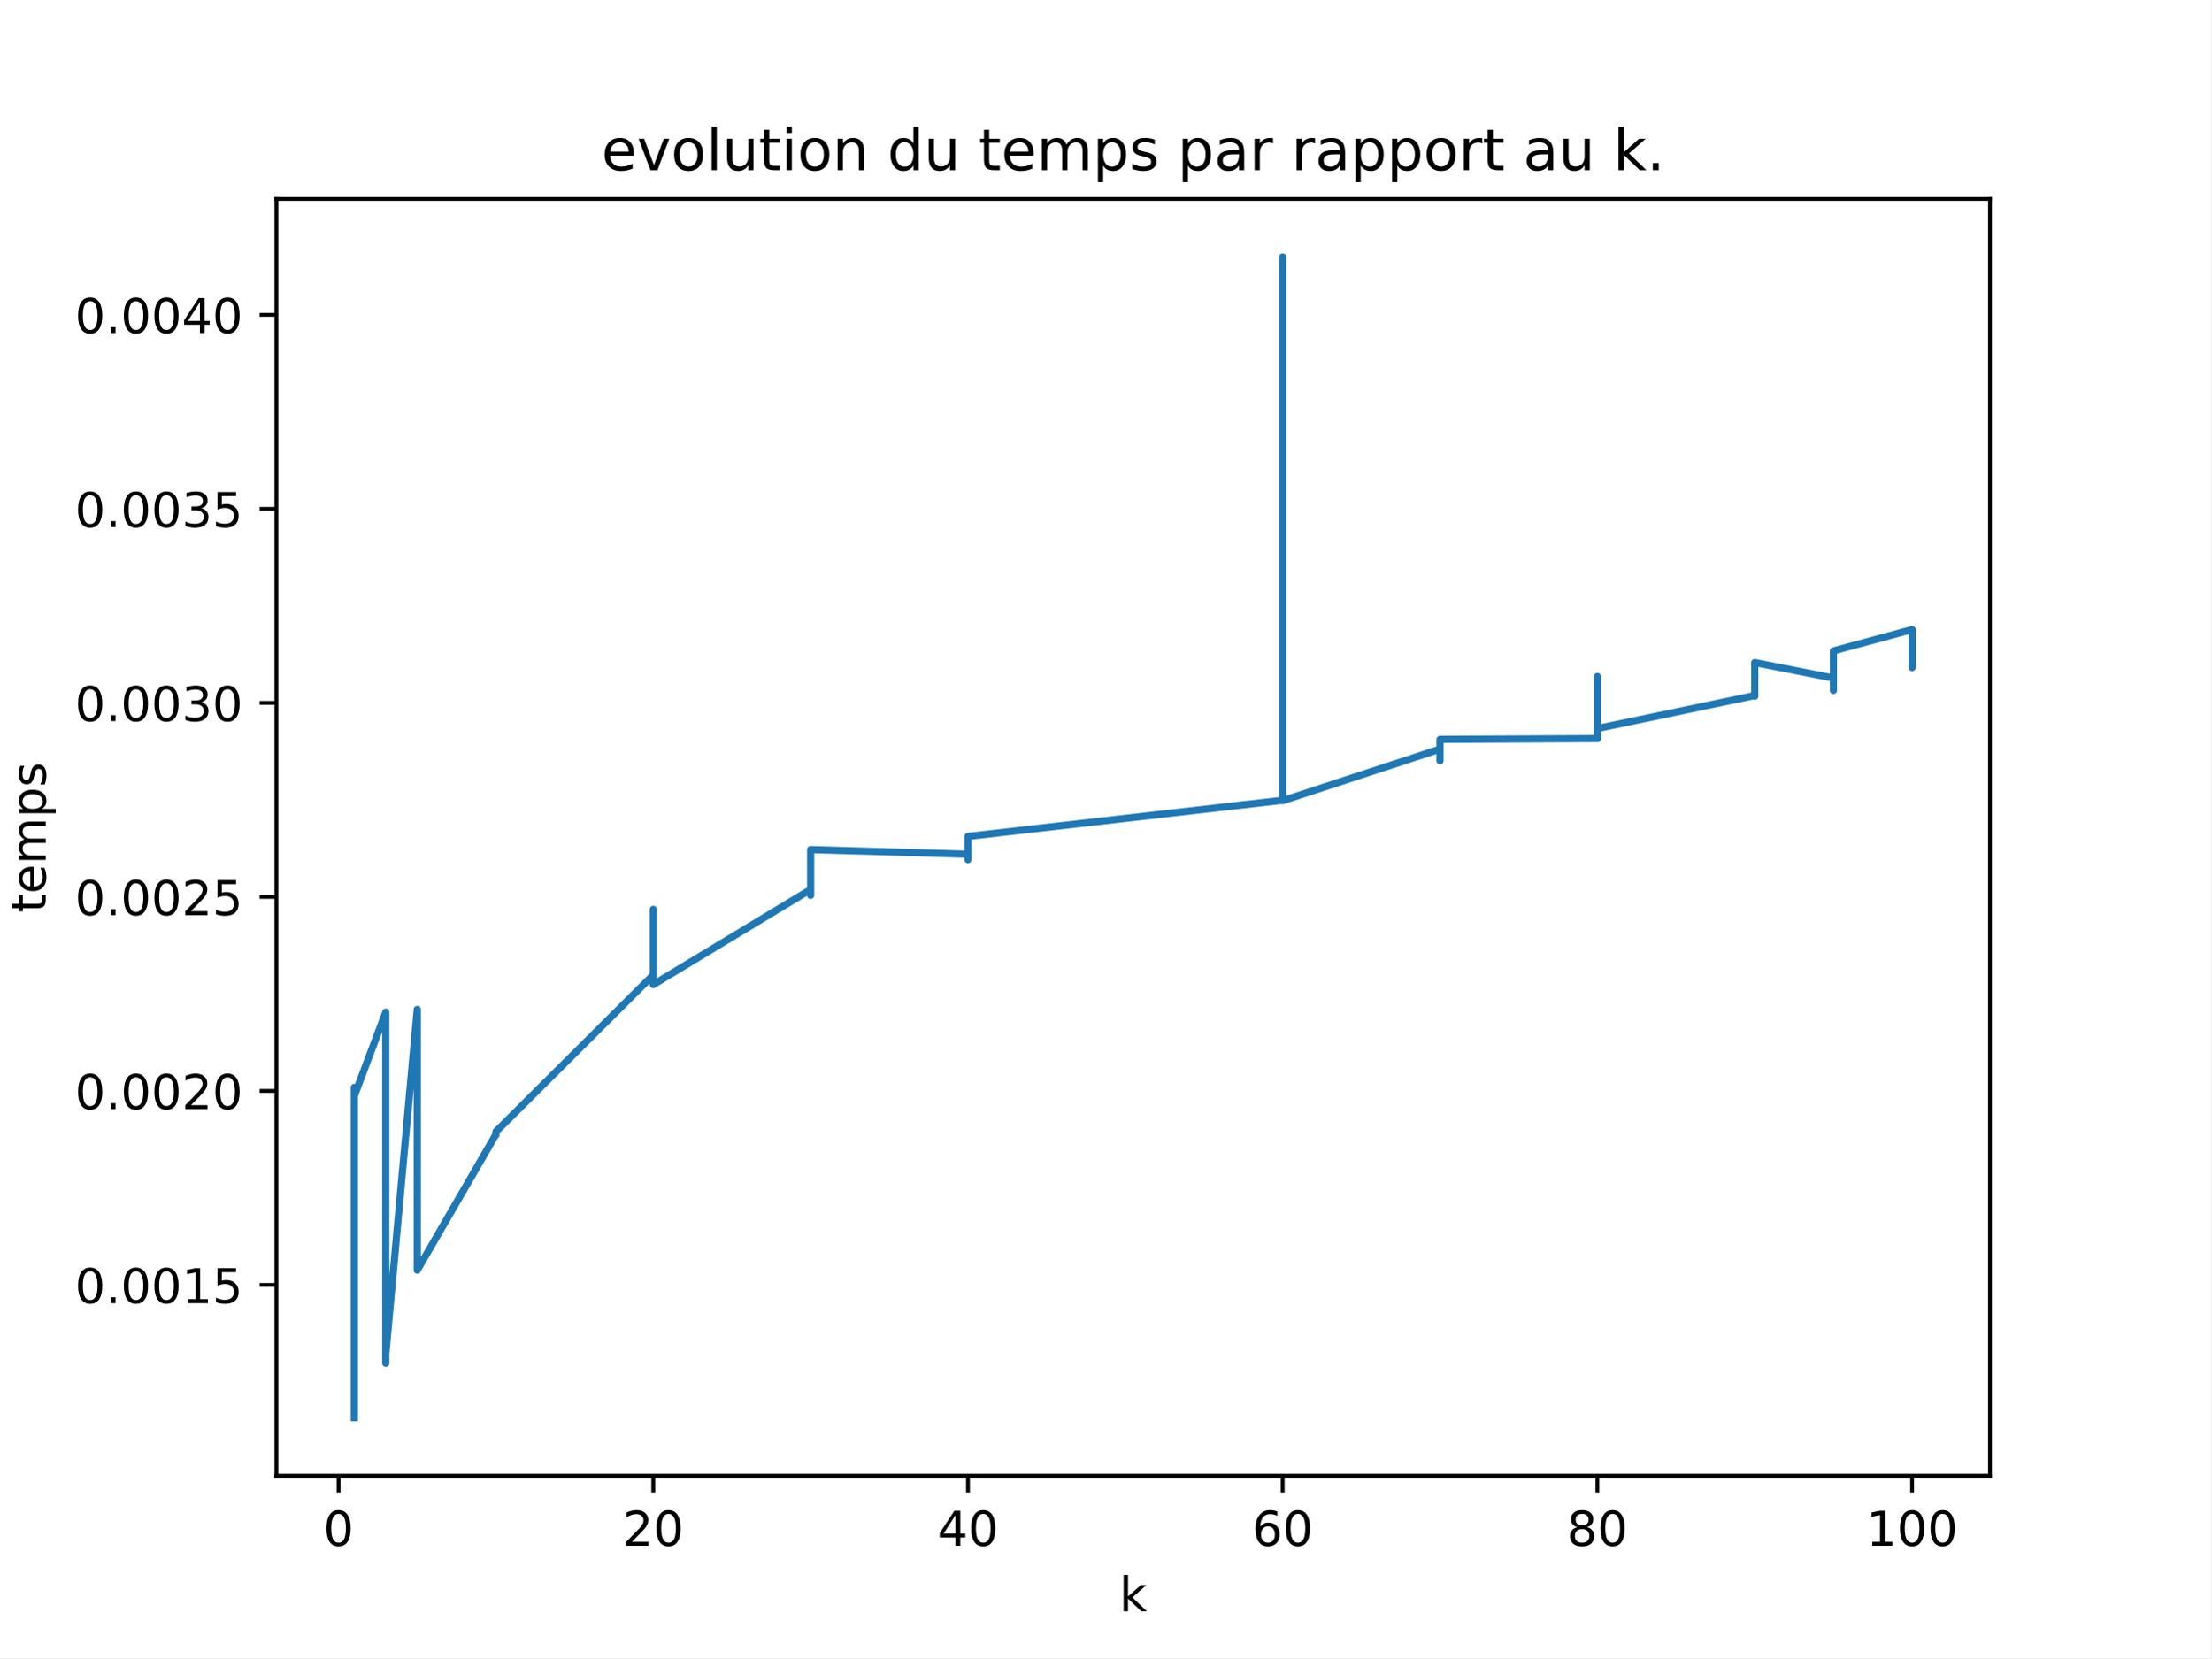
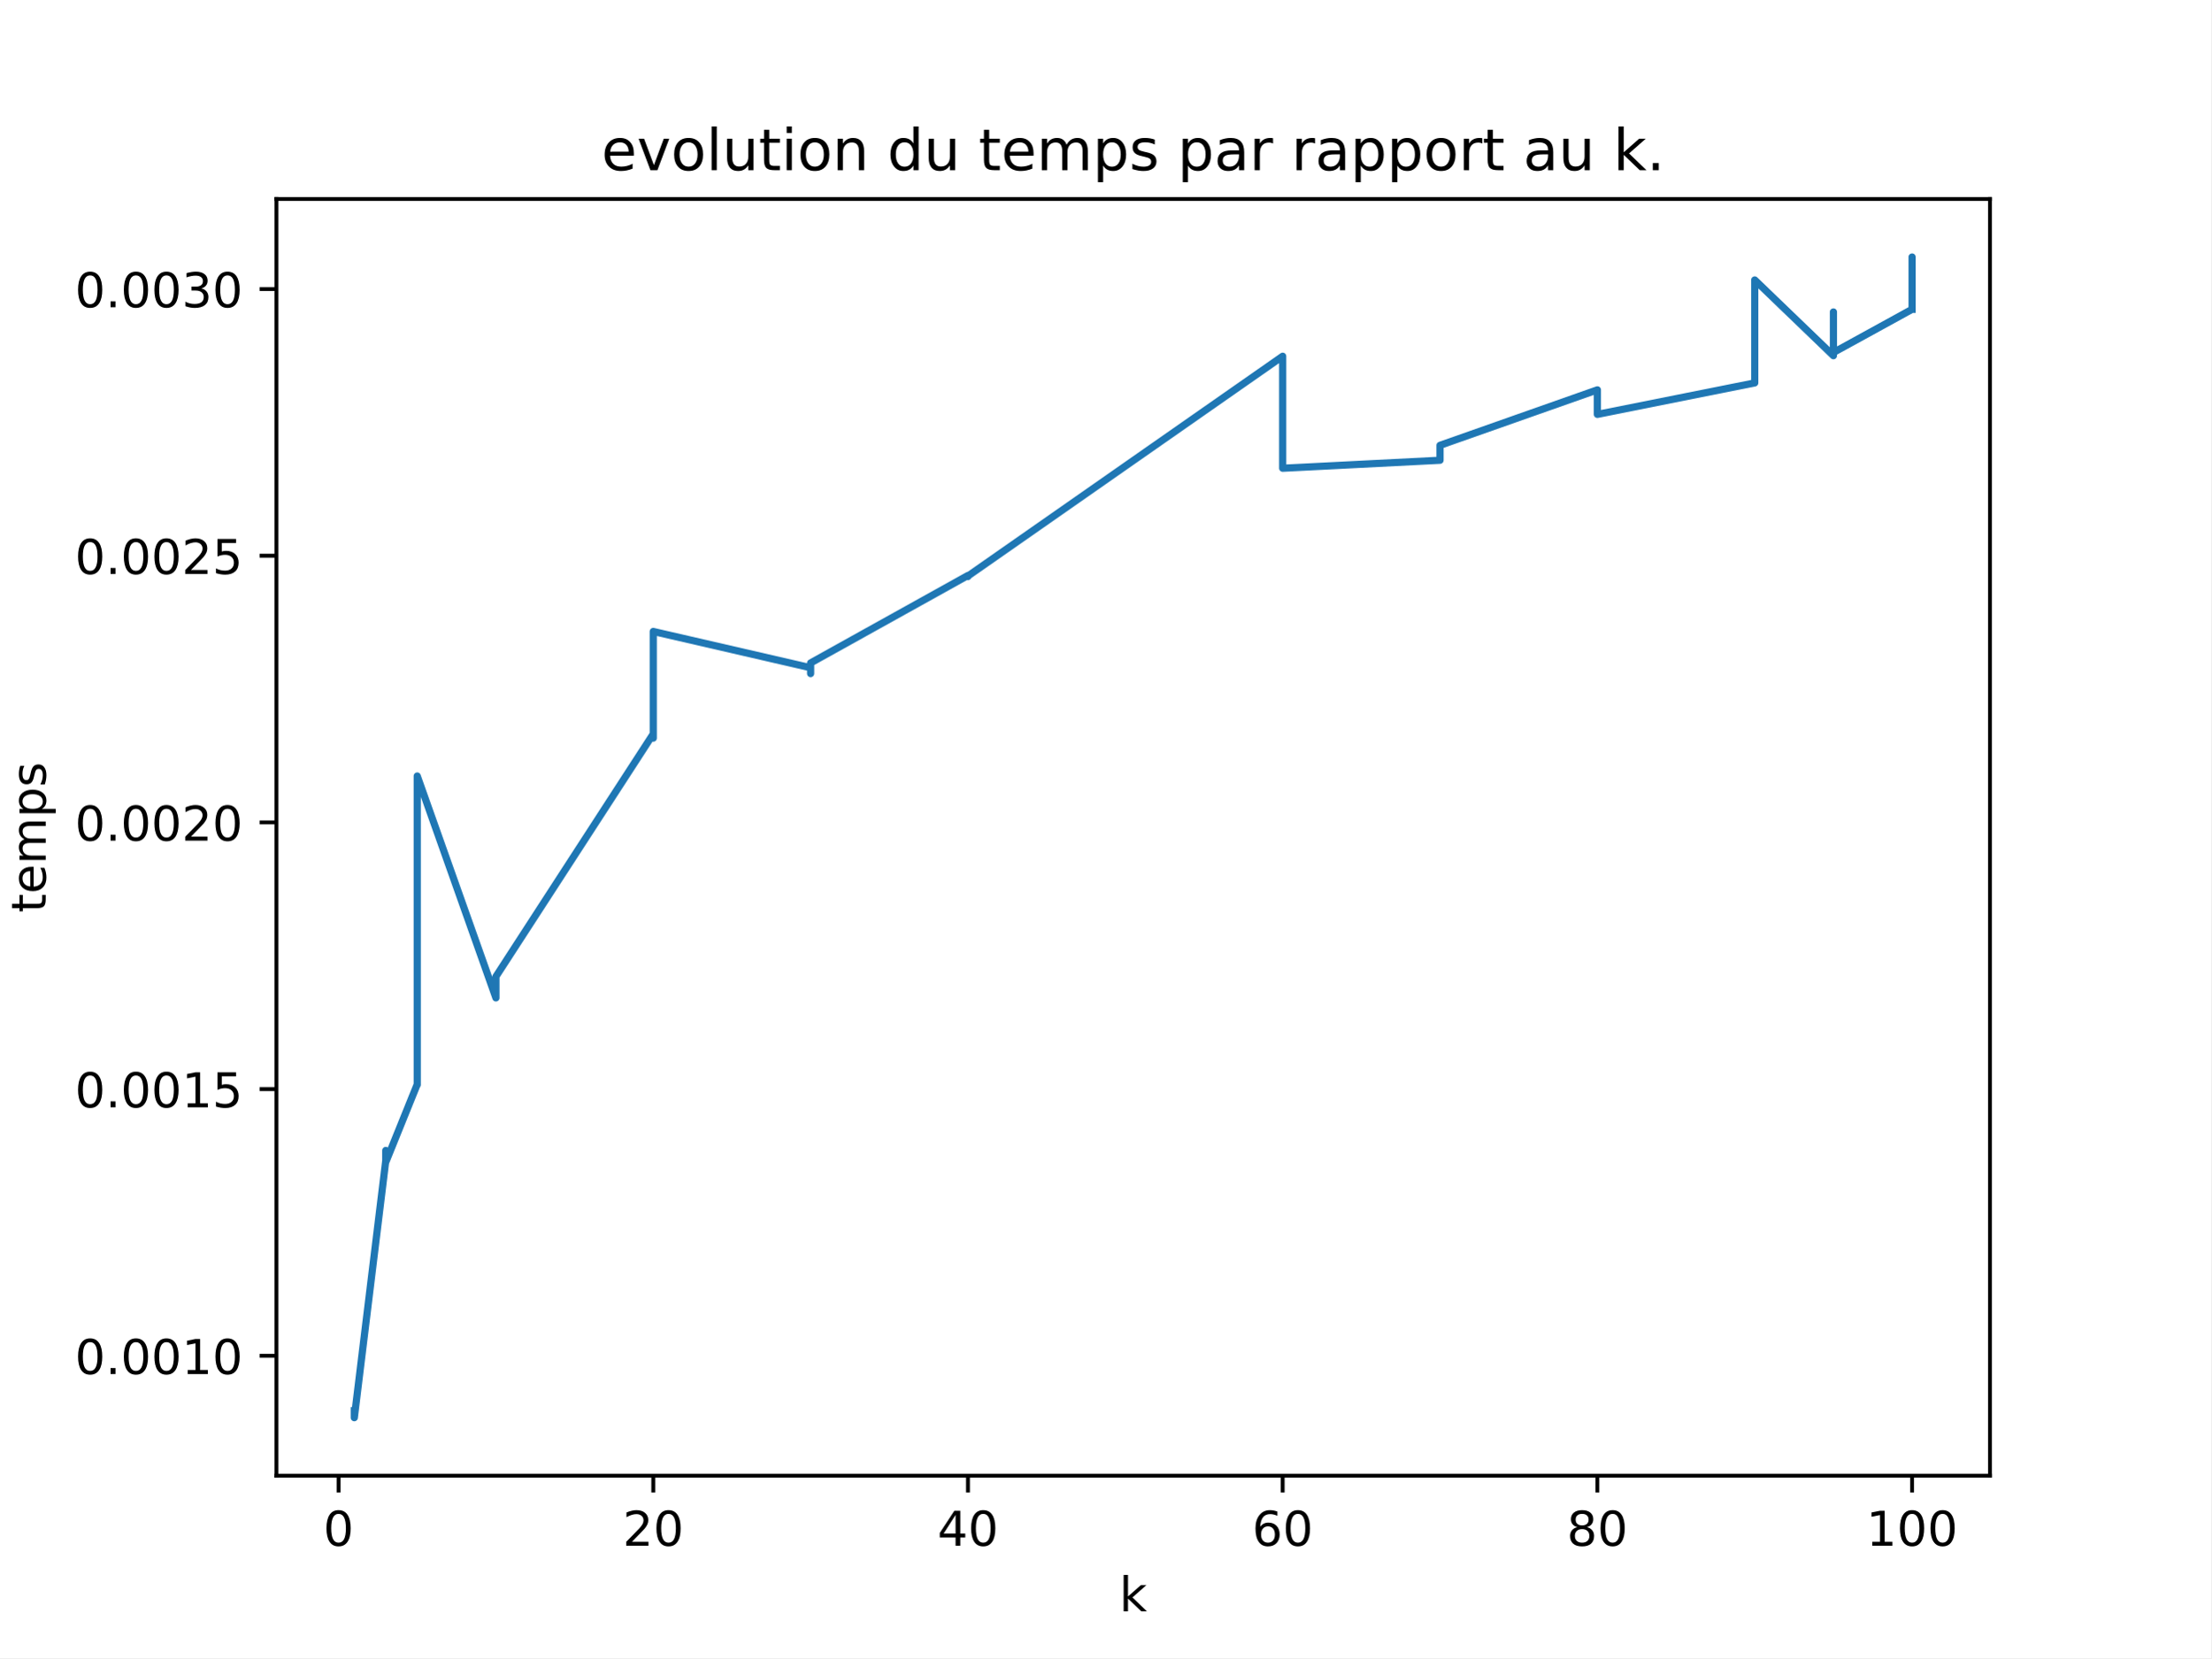
<svg xmlns="http://www.w3.org/2000/svg" xmlns:xlink="http://www.w3.org/1999/xlink" width="460.8pt" height="345.6pt" viewBox="0 0 460.8 345.6" version="1.1">
  <defs>
    <style type="text/css">*{stroke-linejoin: round; stroke-linecap: butt}</style>
  </defs>
  <g id="figure_1">
    <g id="patch_1">
      <path d="M 0 345.6  L 460.8 345.6  L 460.8 0  L 0 0  z " style="fill: #ffffff" />
    </g>
    <g id="axes_1">
      <g id="patch_2">
        <path d="M 57.6 307.584  L 414.72 307.584  L 414.72 41.472  L 57.6 41.472  z " style="fill: #ffffff" />
      </g>
      <g id="matplotlib.axis_1">
        <g id="xtick_1">
          <g id="line2d_1">
            <defs>
-               <path id="m4fe92a7c00" d="M 0 0  L 0 3.5  " style="stroke: #000000; stroke-width: 0.8" />
+               <path id="m624dd58daa" d="M 0 0  L 0 3.5  " style="stroke: #000000; stroke-width: 0.8" />
            </defs>
            <g>
-               <use xlink:href="#m4fe92a7c00" x="70.553" y="307.584" style="stroke: #000000; stroke-width: 0.8" />
+               <use xlink:href="#m624dd58daa" x="70.553" y="307.584" style="stroke: #000000; stroke-width: 0.8" />
            </g>
          </g>
          <g id="text_1">
            <g transform="translate(67.37214 322.1824) scale(0.1 -0.1)">
              <defs>
                <path id="DejaVuSans-30" d="M 2034 4250  Q 1547 4250 1301 3770  Q 1056 3291 1056 2328  Q 1056 1369 1301 889  Q 1547 409 2034 409  Q 2525 409 2770 889  Q 3016 1369 3016 2328  Q 3016 3291 2770 3770  Q 2525 4250 2034 4250  z M 2034 4750  Q 2819 4750 3233 4129  Q 3647 3509 3647 2328  Q 3647 1150 3233 529  Q 2819 -91 2034 -91  Q 1250 -91 836 529  Q 422 1150 422 2328  Q 422 3509 836 4129  Q 1250 4750 2034 4750  z " transform="scale(0.015625)" />
              </defs>
              <use xlink:href="#DejaVuSans-30" />
            </g>
          </g>
        </g>
        <g id="xtick_2">
          <g id="line2d_2">
            <g>
-               <use xlink:href="#m4fe92a7c00" x="136.14" y="307.584" style="stroke: #000000; stroke-width: 0.8" />
+               <use xlink:href="#m624dd58daa" x="136.14" y="307.584" style="stroke: #000000; stroke-width: 0.8" />
            </g>
          </g>
          <g id="text_2">
            <g transform="translate(129.7777 322.1824) scale(0.1 -0.1)">
              <defs>
                <path id="DejaVuSans-32" d="M 1228 531  L 3431 531  L 3431 0  L 469 0  L 469 531  Q 828 903 1448 1529  Q 2069 2156 2228 2338  Q 2531 2678 2651 2914  Q 2772 3150 2772 3378  Q 2772 3750 2511 3984  Q 2250 4219 1831 4219  Q 1534 4219 1204 4116  Q 875 4013 500 3803  L 500 4441  Q 881 4594 1212 4672  Q 1544 4750 1819 4750  Q 2544 4750 2975 4387  Q 3406 4025 3406 3419  Q 3406 3131 3298 2873  Q 3191 2616 2906 2266  Q 2828 2175 2409 1742  Q 1991 1309 1228 531  z " transform="scale(0.015625)" />
              </defs>
              <use xlink:href="#DejaVuSans-32" />
              <use xlink:href="#DejaVuSans-30" x="63.623" />
            </g>
          </g>
        </g>
        <g id="xtick_3">
          <g id="line2d_3">
            <g>
-               <use xlink:href="#m4fe92a7c00" x="201.727" y="307.584" style="stroke: #000000; stroke-width: 0.8" />
+               <use xlink:href="#m624dd58daa" x="201.727" y="307.584" style="stroke: #000000; stroke-width: 0.8" />
            </g>
          </g>
          <g id="text_3">
            <g transform="translate(195.3644 322.1824) scale(0.1 -0.1)">
              <defs>
                <path id="DejaVuSans-34" d="M 2419 4116  L 825 1625  L 2419 1625  L 2419 4116  z M 2253 4666  L 3047 4666  L 3047 1625  L 3713 1625  L 3713 1100  L 3047 1100  L 3047 0  L 2419 0  L 2419 1100  L 313 1100  L 313 1709  L 2253 4666  z " transform="scale(0.015625)" />
              </defs>
              <use xlink:href="#DejaVuSans-34" />
              <use xlink:href="#DejaVuSans-30" x="63.623" />
            </g>
          </g>
        </g>
        <g id="xtick_4">
          <g id="line2d_4">
            <g>
-               <use xlink:href="#m4fe92a7c00" x="267.314" y="307.584" style="stroke: #000000; stroke-width: 0.8" />
+               <use xlink:href="#m624dd58daa" x="267.314" y="307.584" style="stroke: #000000; stroke-width: 0.8" />
            </g>
          </g>
          <g id="text_4">
            <g transform="translate(260.9512 322.1824) scale(0.1 -0.1)">
              <defs>
                <path id="DejaVuSans-36" d="M 2113 2584  Q 1688 2584 1439 2293  Q 1191 2003 1191 1497  Q 1191 994 1439 701  Q 1688 409 2113 409  Q 2538 409 2786 701  Q 3034 994 3034 1497  Q 3034 2003 2786 2293  Q 2538 2584 2113 2584  z M 3366 4563  L 3366 3988  Q 3128 4100 2886 4159  Q 2644 4219 2406 4219  Q 1781 4219 1451 3797  Q 1122 3375 1075 2522  Q 1259 2794 1537 2939  Q 1816 3084 2150 3084  Q 2853 3084 3261 2657  Q 3669 2231 3669 1497  Q 3669 778 3244 343  Q 2819 -91 2113 -91  Q 1303 -91 875 529  Q 447 1150 447 2328  Q 447 3434 972 4092  Q 1497 4750 2381 4750  Q 2619 4750 2861 4703  Q 3103 4656 3366 4563  z " transform="scale(0.015625)" />
              </defs>
              <use xlink:href="#DejaVuSans-36" />
              <use xlink:href="#DejaVuSans-30" x="63.623" />
            </g>
          </g>
        </g>
        <g id="xtick_5">
          <g id="line2d_5">
            <g>
-               <use xlink:href="#m4fe92a7c00" x="332.9" y="307.584" style="stroke: #000000; stroke-width: 0.8" />
+               <use xlink:href="#m624dd58daa" x="332.9" y="307.584" style="stroke: #000000; stroke-width: 0.8" />
            </g>
          </g>
          <g id="text_5">
            <g transform="translate(326.538 322.1824) scale(0.1 -0.1)">
              <defs>
                <path id="DejaVuSans-38" d="M 2034 2216  Q 1584 2216 1326 1975  Q 1069 1734 1069 1313  Q 1069 891 1326 650  Q 1584 409 2034 409  Q 2484 409 2743 651  Q 3003 894 3003 1313  Q 3003 1734 2745 1975  Q 2488 2216 2034 2216  z M 1403 2484  Q 997 2584 770 2862  Q 544 3141 544 3541  Q 544 4100 942 4425  Q 1341 4750 2034 4750  Q 2731 4750 3128 4425  Q 3525 4100 3525 3541  Q 3525 3141 3298 2862  Q 3072 2584 2669 2484  Q 3125 2378 3379 2068  Q 3634 1759 3634 1313  Q 3634 634 3220 271  Q 2806 -91 2034 -91  Q 1263 -91 848 271  Q 434 634 434 1313  Q 434 1759 690 2068  Q 947 2378 1403 2484  z M 1172 3481  Q 1172 3119 1398 2916  Q 1625 2713 2034 2713  Q 2441 2713 2670 2916  Q 2900 3119 2900 3481  Q 2900 3844 2670 4047  Q 2441 4250 2034 4250  Q 1625 4250 1398 4047  Q 1172 3844 1172 3481  z " transform="scale(0.015625)" />
              </defs>
              <use xlink:href="#DejaVuSans-38" />
              <use xlink:href="#DejaVuSans-30" x="63.623" />
            </g>
          </g>
        </g>
        <g id="xtick_6">
          <g id="line2d_6">
            <g>
-               <use xlink:href="#m4fe92a7c00" x="398.487" y="307.584" style="stroke: #000000; stroke-width: 0.8" />
+               <use xlink:href="#m624dd58daa" x="398.487" y="307.584" style="stroke: #000000; stroke-width: 0.8" />
            </g>
          </g>
          <g id="text_6">
            <g transform="translate(388.9435 322.1824) scale(0.1 -0.1)">
              <defs>
                <path id="DejaVuSans-31" d="M 794 531  L 1825 531  L 1825 4091  L 703 3866  L 703 4441  L 1819 4666  L 2450 4666  L 2450 531  L 3481 531  L 3481 0  L 794 0  L 794 531  z " transform="scale(0.015625)" />
              </defs>
              <use xlink:href="#DejaVuSans-31" />
              <use xlink:href="#DejaVuSans-30" x="63.623" />
              <use xlink:href="#DejaVuSans-30" x="127.246" />
            </g>
          </g>
        </g>
        <g id="text_7">
          <g transform="translate(233.2647 335.8606) scale(0.1 -0.1)">
            <defs>
              <path id="DejaVuSans-6b" d="M 581 4863  L 1159 4863  L 1159 1991  L 2875 3500  L 3609 3500  L 1753 1863  L 3688 0  L 2938 0  L 1159 1709  L 1159 0  L 581 0  L 581 4863  z " transform="scale(0.015625)" />
            </defs>
            <use xlink:href="#DejaVuSans-6b" />
          </g>
        </g>
      </g>
      <g id="matplotlib.axis_2">
        <g id="ytick_1">
          <g id="line2d_7">
            <defs>
-               <path id="m0f7c3e3ea0" d="M 0 0  L -3.5 0  " style="stroke: #000000; stroke-width: 0.8" />
+               <path id="m4fbf4e56fd" d="M 0 0  L -3.5 0  " style="stroke: #000000; stroke-width: 0.8" />
            </defs>
            <g>
-               <use xlink:href="#m0f7c3e3ea0" x="57.6" y="267.826" style="stroke: #000000; stroke-width: 0.8" />
+               <use xlink:href="#m4fbf4e56fd" x="57.6" y="282.592" style="stroke: #000000; stroke-width: 0.8" />
            </g>
          </g>
          <g id="text_8">
-             <g transform="translate(15.60938 271.6254) scale(0.1 -0.1)">
+             <g transform="translate(15.60938 286.3907) scale(0.1 -0.1)">
              <defs>
                <path id="DejaVuSans-2e" d="M 684 794  L 1344 794  L 1344 0  L 684 0  L 684 794  z " transform="scale(0.015625)" />
+               </defs>
+               <use xlink:href="#DejaVuSans-30" />
+               <use xlink:href="#DejaVuSans-2e" x="63.623" />
+               <use xlink:href="#DejaVuSans-30" x="95.41" />
+               <use xlink:href="#DejaVuSans-30" x="159.033" />
+               <use xlink:href="#DejaVuSans-31" x="222.656" />
+               <use xlink:href="#DejaVuSans-30" x="286.279" />
+             </g>
+           </g>
+         </g>
+         <g id="ytick_2">
+           <g id="line2d_8">
+             <g>
+               <use xlink:href="#m4fbf4e56fd" x="57.6" y="227.003" style="stroke: #000000; stroke-width: 0.8" />
+             </g>
+           </g>
+           <g id="text_9">
+             <g transform="translate(15.60938 230.8025) scale(0.1 -0.1)">
+               <defs>
                <path id="DejaVuSans-35" d="M 691 4666  L 3169 4666  L 3169 4134  L 1269 4134  L 1269 2991  Q 1406 3038 1543 3061  Q 1681 3084 1819 3084  Q 2600 3084 3056 2656  Q 3513 2228 3513 1497  Q 3513 744 3044 326  Q 2575 -91 1722 -91  Q 1428 -91 1123 -41  Q 819 9 494 109  L 494 744  Q 775 591 1075 516  Q 1375 441 1709 441  Q 2250 441 2565 725  Q 2881 1009 2881 1497  Q 2881 1984 2565 2268  Q 2250 2553 1709 2553  Q 1456 2553 1204 2497  Q 953 2441 691 2322  L 691 4666  z " transform="scale(0.015625)" />
              </defs>
              <use xlink:href="#DejaVuSans-30" />
              <use xlink:href="#DejaVuSans-2e" x="63.623" />
              <use xlink:href="#DejaVuSans-30" x="95.41" />
              <use xlink:href="#DejaVuSans-30" x="159.033" />
              <use xlink:href="#DejaVuSans-31" x="222.656" />
              <use xlink:href="#DejaVuSans-35" x="286.279" />
            </g>
          </g>
        </g>
-         <g id="ytick_2">
-           <g id="line2d_8">
-             <g>
-               <use xlink:href="#m0f7c3e3ea0" x="57.6" y="227.385" style="stroke: #000000; stroke-width: 0.8" />
-             </g>
-           </g>
-           <g id="text_9">
-             <g transform="translate(15.60938 231.184) scale(0.1 -0.1)">
+         <g id="ytick_3">
+           <g id="line2d_9">
+             <g>
+               <use xlink:href="#m4fbf4e56fd" x="57.6" y="171.415" style="stroke: #000000; stroke-width: 0.8" />
+             </g>
+           </g>
+           <g id="text_10">
+             <g transform="translate(15.60938 175.2143) scale(0.1 -0.1)">
              <use xlink:href="#DejaVuSans-30" />
              <use xlink:href="#DejaVuSans-2e" x="63.623" />
              <use xlink:href="#DejaVuSans-30" x="95.41" />
              <use xlink:href="#DejaVuSans-30" x="159.033" />
              <use xlink:href="#DejaVuSans-32" x="222.656" />
              <use xlink:href="#DejaVuSans-30" x="286.279" />
            </g>
          </g>
        </g>
-         <g id="ytick_3">
-           <g id="line2d_9">
-             <g>
-               <use xlink:href="#m0f7c3e3ea0" x="57.6" y="186.943" style="stroke: #000000; stroke-width: 0.8" />
-             </g>
-           </g>
-           <g id="text_10">
-             <g transform="translate(15.60938 190.7427) scale(0.1 -0.1)">
+         <g id="ytick_4">
+           <g id="line2d_10">
+             <g>
+               <use xlink:href="#m4fbf4e56fd" x="57.6" y="115.827" style="stroke: #000000; stroke-width: 0.8" />
+             </g>
+           </g>
+           <g id="text_11">
+             <g transform="translate(15.60938 119.626) scale(0.1 -0.1)">
              <use xlink:href="#DejaVuSans-30" />
              <use xlink:href="#DejaVuSans-2e" x="63.623" />
              <use xlink:href="#DejaVuSans-30" x="95.41" />
              <use xlink:href="#DejaVuSans-30" x="159.033" />
              <use xlink:href="#DejaVuSans-32" x="222.656" />
              <use xlink:href="#DejaVuSans-35" x="286.279" />
            </g>
          </g>
        </g>
-         <g id="ytick_4">
-           <g id="line2d_10">
-             <g>
-               <use xlink:href="#m0f7c3e3ea0" x="57.6" y="146.502" style="stroke: #000000; stroke-width: 0.8" />
-             </g>
-           </g>
-           <g id="text_11">
-             <g transform="translate(15.60938 150.3014) scale(0.1 -0.1)">
+         <g id="ytick_5">
+           <g id="line2d_11">
+             <g>
+               <use xlink:href="#m4fbf4e56fd" x="57.6" y="60.239" style="stroke: #000000; stroke-width: 0.8" />
+             </g>
+           </g>
+           <g id="text_12">
+             <g transform="translate(15.60938 64.03781) scale(0.1 -0.1)">
              <defs>
                <path id="DejaVuSans-33" d="M 2597 2516  Q 3050 2419 3304 2112  Q 3559 1806 3559 1356  Q 3559 666 3084 287  Q 2609 -91 1734 -91  Q 1441 -91 1130 -33  Q 819 25 488 141  L 488 750  Q 750 597 1062 519  Q 1375 441 1716 441  Q 2309 441 2620 675  Q 2931 909 2931 1356  Q 2931 1769 2642 2001  Q 2353 2234 1838 2234  L 1294 2234  L 1294 2753  L 1863 2753  Q 2328 2753 2575 2939  Q 2822 3125 2822 3475  Q 2822 3834 2567 4026  Q 2313 4219 1838 4219  Q 1578 4219 1281 4162  Q 984 4106 628 3988  L 628 4550  Q 988 4650 1302 4700  Q 1616 4750 1894 4750  Q 2613 4750 3031 4423  Q 3450 4097 3450 3541  Q 3450 3153 3228 2886  Q 3006 2619 2597 2516  z " transform="scale(0.015625)" />
              </defs>
              <use xlink:href="#DejaVuSans-30" />
              <use xlink:href="#DejaVuSans-2e" x="63.623" />
              <use xlink:href="#DejaVuSans-30" x="95.41" />
              <use xlink:href="#DejaVuSans-30" x="159.033" />
              <use xlink:href="#DejaVuSans-33" x="222.656" />
              <use xlink:href="#DejaVuSans-30" x="286.279" />
            </g>
          </g>
        </g>
-         <g id="ytick_5">
-           <g id="line2d_11">
-             <g>
-               <use xlink:href="#m0f7c3e3ea0" x="57.6" y="106.061" style="stroke: #000000; stroke-width: 0.8" />
-             </g>
-           </g>
-           <g id="text_12">
-             <g transform="translate(15.60938 109.8601) scale(0.1 -0.1)">
-               <use xlink:href="#DejaVuSans-30" />
-               <use xlink:href="#DejaVuSans-2e" x="63.623" />
-               <use xlink:href="#DejaVuSans-30" x="95.41" />
-               <use xlink:href="#DejaVuSans-30" x="159.033" />
-               <use xlink:href="#DejaVuSans-33" x="222.656" />
-               <use xlink:href="#DejaVuSans-35" x="286.279" />
-             </g>
-           </g>
-         </g>
-         <g id="ytick_6">
-           <g id="line2d_12">
-             <g>
-               <use xlink:href="#m0f7c3e3ea0" x="57.6" y="65.62" style="stroke: #000000; stroke-width: 0.8" />
-             </g>
-           </g>
-           <g id="text_13">
-             <g transform="translate(15.60938 69.41873) scale(0.1 -0.1)">
-               <use xlink:href="#DejaVuSans-30" />
-               <use xlink:href="#DejaVuSans-2e" x="63.623" />
-               <use xlink:href="#DejaVuSans-30" x="95.41" />
-               <use xlink:href="#DejaVuSans-30" x="159.033" />
-               <use xlink:href="#DejaVuSans-34" x="222.656" />
-               <use xlink:href="#DejaVuSans-30" x="286.279" />
-             </g>
-           </g>
-         </g>
-         <g id="text_14">
+         <g id="text_13">
          <g transform="translate(9.529687 190.2139) rotate(-90) scale(0.1 -0.1)">
            <defs>
              <path id="DejaVuSans-74" d="M 1172 4494  L 1172 3500  L 2356 3500  L 2356 3053  L 1172 3053  L 1172 1153  Q 1172 725 1289 603  Q 1406 481 1766 481  L 2356 481  L 2356 0  L 1766 0  Q 1100 0 847 248  Q 594 497 594 1153  L 594 3053  L 172 3053  L 172 3500  L 594 3500  L 594 4494  L 1172 4494  z " transform="scale(0.015625)" />
              <path id="DejaVuSans-65" d="M 3597 1894  L 3597 1613  L 953 1613  Q 991 1019 1311 708  Q 1631 397 2203 397  Q 2534 397 2845 478  Q 3156 559 3463 722  L 3463 178  Q 3153 47 2828 -22  Q 2503 -91 2169 -91  Q 1331 -91 842 396  Q 353 884 353 1716  Q 353 2575 817 3079  Q 1281 3584 2069 3584  Q 2775 3584 3186 3129  Q 3597 2675 3597 1894  z M 3022 2063  Q 3016 2534 2758 2815  Q 2500 3097 2075 3097  Q 1594 3097 1305 2825  Q 1016 2553 972 2059  L 3022 2063  z " transform="scale(0.015625)" />
              <path id="DejaVuSans-6d" d="M 3328 2828  Q 3544 3216 3844 3400  Q 4144 3584 4550 3584  Q 5097 3584 5394 3201  Q 5691 2819 5691 2113  L 5691 0  L 5113 0  L 5113 2094  Q 5113 2597 4934 2840  Q 4756 3084 4391 3084  Q 3944 3084 3684 2787  Q 3425 2491 3425 1978  L 3425 0  L 2847 0  L 2847 2094  Q 2847 2600 2669 2842  Q 2491 3084 2119 3084  Q 1678 3084 1418 2786  Q 1159 2488 1159 1978  L 1159 0  L 581 0  L 581 3500  L 1159 3500  L 1159 2956  Q 1356 3278 1631 3431  Q 1906 3584 2284 3584  Q 2666 3584 2933 3390  Q 3200 3197 3328 2828  z " transform="scale(0.015625)" />
              <path id="DejaVuSans-70" d="M 1159 525  L 1159 -1331  L 581 -1331  L 581 3500  L 1159 3500  L 1159 2969  Q 1341 3281 1617 3432  Q 1894 3584 2278 3584  Q 2916 3584 3314 3078  Q 3713 2572 3713 1747  Q 3713 922 3314 415  Q 2916 -91 2278 -91  Q 1894 -91 1617 61  Q 1341 213 1159 525  z M 3116 1747  Q 3116 2381 2855 2742  Q 2594 3103 2138 3103  Q 1681 3103 1420 2742  Q 1159 2381 1159 1747  Q 1159 1113 1420 752  Q 1681 391 2138 391  Q 2594 391 2855 752  Q 3116 1113 3116 1747  z " transform="scale(0.015625)" />
              <path id="DejaVuSans-73" d="M 2834 3397  L 2834 2853  Q 2591 2978 2328 3040  Q 2066 3103 1784 3103  Q 1356 3103 1142 2972  Q 928 2841 928 2578  Q 928 2378 1081 2264  Q 1234 2150 1697 2047  L 1894 2003  Q 2506 1872 2764 1633  Q 3022 1394 3022 966  Q 3022 478 2636 193  Q 2250 -91 1575 -91  Q 1294 -91 989 -36  Q 684 19 347 128  L 347 722  Q 666 556 975 473  Q 1284 391 1588 391  Q 1994 391 2212 530  Q 2431 669 2431 922  Q 2431 1156 2273 1281  Q 2116 1406 1581 1522  L 1381 1569  Q 847 1681 609 1914  Q 372 2147 372 2553  Q 372 3047 722 3315  Q 1072 3584 1716 3584  Q 2034 3584 2315 3537  Q 2597 3491 2834 3397  z " transform="scale(0.015625)" />
            </defs>
            <use xlink:href="#DejaVuSans-74" />
            <use xlink:href="#DejaVuSans-65" x="39.209" />
            <use xlink:href="#DejaVuSans-6d" x="100.732" />
            <use xlink:href="#DejaVuSans-70" x="198.145" />
            <use xlink:href="#DejaVuSans-73" x="261.621" />
          </g>
        </g>
      </g>
-       <g id="line2d_13">
-         <path d="M 73.833 295.488  L 73.833 226.657  L 73.833 228.436  L 80.391 210.966  L 80.391 284.164  L 80.391 282.223  L 86.95 210.399  L 86.95 264.025  L 86.95 264.753  L 103.347 236.444  L 103.347 236.605  L 103.347 235.877  L 136.14 203.201  L 136.14 189.532  L 136.14 205.223  L 168.934 185.407  L 168.934 186.62  L 168.934 177.076  L 201.727 178.046  L 201.727 179.179  L 201.727 174.326  L 267.314 166.804  L 267.314 53.568  L 267.314 166.885  L 300.107 156.127  L 300.107 158.554  L 300.107 154.105  L 332.9 153.943  L 332.9 141.002  L 332.9 151.84  L 365.694 144.965  L 365.694 145.127  L 365.694 138.09  L 382.091 141.326  L 382.091 143.914  L 382.091 135.664  L 398.487 131.215  L 398.487 139.142  L 398.487 137.201  " clip-path="url(#p189fd3e6fd)" style="fill: none; stroke: #1f77b4; stroke-width: 1.5; stroke-linecap: square" />
+       <g id="line2d_12">
+         <path d="M 73.833 294.043  L 73.833 294.71  L 73.833 295.488  L 80.391 241.901  L 80.391 239.789  L 80.391 242.234  L 86.95 226.003  L 86.95 226.114  L 86.95 161.743  L 103.347 207.992  L 103.347 207.214  L 103.347 203.545  L 136.14 152.96  L 136.14 153.849  L 136.14 131.614  L 168.934 139.174  L 168.934 140.397  L 168.934 138.173  L 201.727 119.94  L 201.727 120.163  L 201.727 120.052  L 267.314 74.247  L 267.314 93.036  L 267.314 97.594  L 300.107 95.926  L 300.107 92.813  L 300.107 92.813  L 332.9 81.251  L 332.9 85.476  L 332.9 86.365  L 365.694 79.806  L 365.694 73.58  L 365.694 58.349  L 382.091 74.136  L 382.091 65.019  L 382.091 73.469  L 398.487 64.463  L 398.487 53.568  L 398.487 64.463  " clip-path="url(#p1ddf097f7b)" style="fill: none; stroke: #1f77b4; stroke-width: 1.5; stroke-linecap: square" />
      </g>
      <g id="patch_3">
        <path d="M 57.6 307.584  L 57.6 41.472  " style="fill: none; stroke: #000000; stroke-width: 0.8; stroke-linejoin: miter; stroke-linecap: square" />
      </g>
      <g id="patch_4">
        <path d="M 414.72 307.584  L 414.72 41.472  " style="fill: none; stroke: #000000; stroke-width: 0.8; stroke-linejoin: miter; stroke-linecap: square" />
      </g>
      <g id="patch_5">
        <path d="M 57.6 307.584  L 414.72 307.584  " style="fill: none; stroke: #000000; stroke-width: 0.8; stroke-linejoin: miter; stroke-linecap: square" />
      </g>
      <g id="patch_6">
        <path d="M 57.6 41.472  L 414.72 41.472  " style="fill: none; stroke: #000000; stroke-width: 0.8; stroke-linejoin: miter; stroke-linecap: square" />
      </g>
-       <g id="text_15">
+       <g id="text_14">
        <g transform="translate(125.3428 35.472) scale(0.12 -0.12)">
          <defs>
            <path id="DejaVuSans-76" d="M 191 3500  L 800 3500  L 1894 563  L 2988 3500  L 3597 3500  L 2284 0  L 1503 0  L 191 3500  z " transform="scale(0.015625)" />
            <path id="DejaVuSans-6f" d="M 1959 3097  Q 1497 3097 1228 2736  Q 959 2375 959 1747  Q 959 1119 1226 758  Q 1494 397 1959 397  Q 2419 397 2687 759  Q 2956 1122 2956 1747  Q 2956 2369 2687 2733  Q 2419 3097 1959 3097  z M 1959 3584  Q 2709 3584 3137 3096  Q 3566 2609 3566 1747  Q 3566 888 3137 398  Q 2709 -91 1959 -91  Q 1206 -91 779 398  Q 353 888 353 1747  Q 353 2609 779 3096  Q 1206 3584 1959 3584  z " transform="scale(0.015625)" />
            <path id="DejaVuSans-6c" d="M 603 4863  L 1178 4863  L 1178 0  L 603 0  L 603 4863  z " transform="scale(0.015625)" />
            <path id="DejaVuSans-75" d="M 544 1381  L 544 3500  L 1119 3500  L 1119 1403  Q 1119 906 1312 657  Q 1506 409 1894 409  Q 2359 409 2629 706  Q 2900 1003 2900 1516  L 2900 3500  L 3475 3500  L 3475 0  L 2900 0  L 2900 538  Q 2691 219 2414 64  Q 2138 -91 1772 -91  Q 1169 -91 856 284  Q 544 659 544 1381  z M 1991 3584  L 1991 3584  z " transform="scale(0.015625)" />
            <path id="DejaVuSans-69" d="M 603 3500  L 1178 3500  L 1178 0  L 603 0  L 603 3500  z M 603 4863  L 1178 4863  L 1178 4134  L 603 4134  L 603 4863  z " transform="scale(0.015625)" />
            <path id="DejaVuSans-6e" d="M 3513 2113  L 3513 0  L 2938 0  L 2938 2094  Q 2938 2591 2744 2837  Q 2550 3084 2163 3084  Q 1697 3084 1428 2787  Q 1159 2491 1159 1978  L 1159 0  L 581 0  L 581 3500  L 1159 3500  L 1159 2956  Q 1366 3272 1645 3428  Q 1925 3584 2291 3584  Q 2894 3584 3203 3211  Q 3513 2838 3513 2113  z " transform="scale(0.015625)" />
            <path id="DejaVuSans-20" transform="scale(0.015625)" />
            <path id="DejaVuSans-64" d="M 2906 2969  L 2906 4863  L 3481 4863  L 3481 0  L 2906 0  L 2906 525  Q 2725 213 2448 61  Q 2172 -91 1784 -91  Q 1150 -91 751 415  Q 353 922 353 1747  Q 353 2572 751 3078  Q 1150 3584 1784 3584  Q 2172 3584 2448 3432  Q 2725 3281 2906 2969  z M 947 1747  Q 947 1113 1208 752  Q 1469 391 1925 391  Q 2381 391 2643 752  Q 2906 1113 2906 1747  Q 2906 2381 2643 2742  Q 2381 3103 1925 3103  Q 1469 3103 1208 2742  Q 947 2381 947 1747  z " transform="scale(0.015625)" />
            <path id="DejaVuSans-61" d="M 2194 1759  Q 1497 1759 1228 1600  Q 959 1441 959 1056  Q 959 750 1161 570  Q 1363 391 1709 391  Q 2188 391 2477 730  Q 2766 1069 2766 1631  L 2766 1759  L 2194 1759  z M 3341 1997  L 3341 0  L 2766 0  L 2766 531  Q 2569 213 2275 61  Q 1981 -91 1556 -91  Q 1019 -91 701 211  Q 384 513 384 1019  Q 384 1609 779 1909  Q 1175 2209 1959 2209  L 2766 2209  L 2766 2266  Q 2766 2663 2505 2880  Q 2244 3097 1772 3097  Q 1472 3097 1187 3025  Q 903 2953 641 2809  L 641 3341  Q 956 3463 1253 3523  Q 1550 3584 1831 3584  Q 2591 3584 2966 3190  Q 3341 2797 3341 1997  z " transform="scale(0.015625)" />
            <path id="DejaVuSans-72" d="M 2631 2963  Q 2534 3019 2420 3045  Q 2306 3072 2169 3072  Q 1681 3072 1420 2755  Q 1159 2438 1159 1844  L 1159 0  L 581 0  L 581 3500  L 1159 3500  L 1159 2956  Q 1341 3275 1631 3429  Q 1922 3584 2338 3584  Q 2397 3584 2469 3576  Q 2541 3569 2628 3553  L 2631 2963  z " transform="scale(0.015625)" />
          </defs>
          <use xlink:href="#DejaVuSans-65" />
          <use xlink:href="#DejaVuSans-76" x="61.523" />
          <use xlink:href="#DejaVuSans-6f" x="120.703" />
          <use xlink:href="#DejaVuSans-6c" x="181.885" />
          <use xlink:href="#DejaVuSans-75" x="209.668" />
          <use xlink:href="#DejaVuSans-74" x="273.047" />
          <use xlink:href="#DejaVuSans-69" x="312.256" />
          <use xlink:href="#DejaVuSans-6f" x="340.039" />
          <use xlink:href="#DejaVuSans-6e" x="401.221" />
          <use xlink:href="#DejaVuSans-20" x="464.6" />
          <use xlink:href="#DejaVuSans-64" x="496.387" />
          <use xlink:href="#DejaVuSans-75" x="559.863" />
          <use xlink:href="#DejaVuSans-20" x="623.242" />
          <use xlink:href="#DejaVuSans-74" x="655.029" />
          <use xlink:href="#DejaVuSans-65" x="694.238" />
          <use xlink:href="#DejaVuSans-6d" x="755.762" />
          <use xlink:href="#DejaVuSans-70" x="853.174" />
          <use xlink:href="#DejaVuSans-73" x="916.65" />
          <use xlink:href="#DejaVuSans-20" x="968.75" />
          <use xlink:href="#DejaVuSans-70" x="1000.537" />
          <use xlink:href="#DejaVuSans-61" x="1064.014" />
          <use xlink:href="#DejaVuSans-72" x="1125.293" />
          <use xlink:href="#DejaVuSans-20" x="1166.406" />
          <use xlink:href="#DejaVuSans-72" x="1198.193" />
          <use xlink:href="#DejaVuSans-61" x="1239.307" />
          <use xlink:href="#DejaVuSans-70" x="1300.586" />
          <use xlink:href="#DejaVuSans-70" x="1364.062" />
          <use xlink:href="#DejaVuSans-6f" x="1427.539" />
          <use xlink:href="#DejaVuSans-72" x="1488.721" />
          <use xlink:href="#DejaVuSans-74" x="1529.834" />
          <use xlink:href="#DejaVuSans-20" x="1569.043" />
          <use xlink:href="#DejaVuSans-61" x="1600.83" />
          <use xlink:href="#DejaVuSans-75" x="1662.109" />
          <use xlink:href="#DejaVuSans-20" x="1725.488" />
          <use xlink:href="#DejaVuSans-6b" x="1757.275" />
          <use xlink:href="#DejaVuSans-2e" x="1815.186" />
        </g>
      </g>
    </g>
  </g>
  <defs>
-     <clipPath id="p189fd3e6fd">
+     <clipPath id="p1ddf097f7b">
      <rect x="57.6" y="41.472" width="357.12" height="266.112" />
    </clipPath>
  </defs>
</svg>
